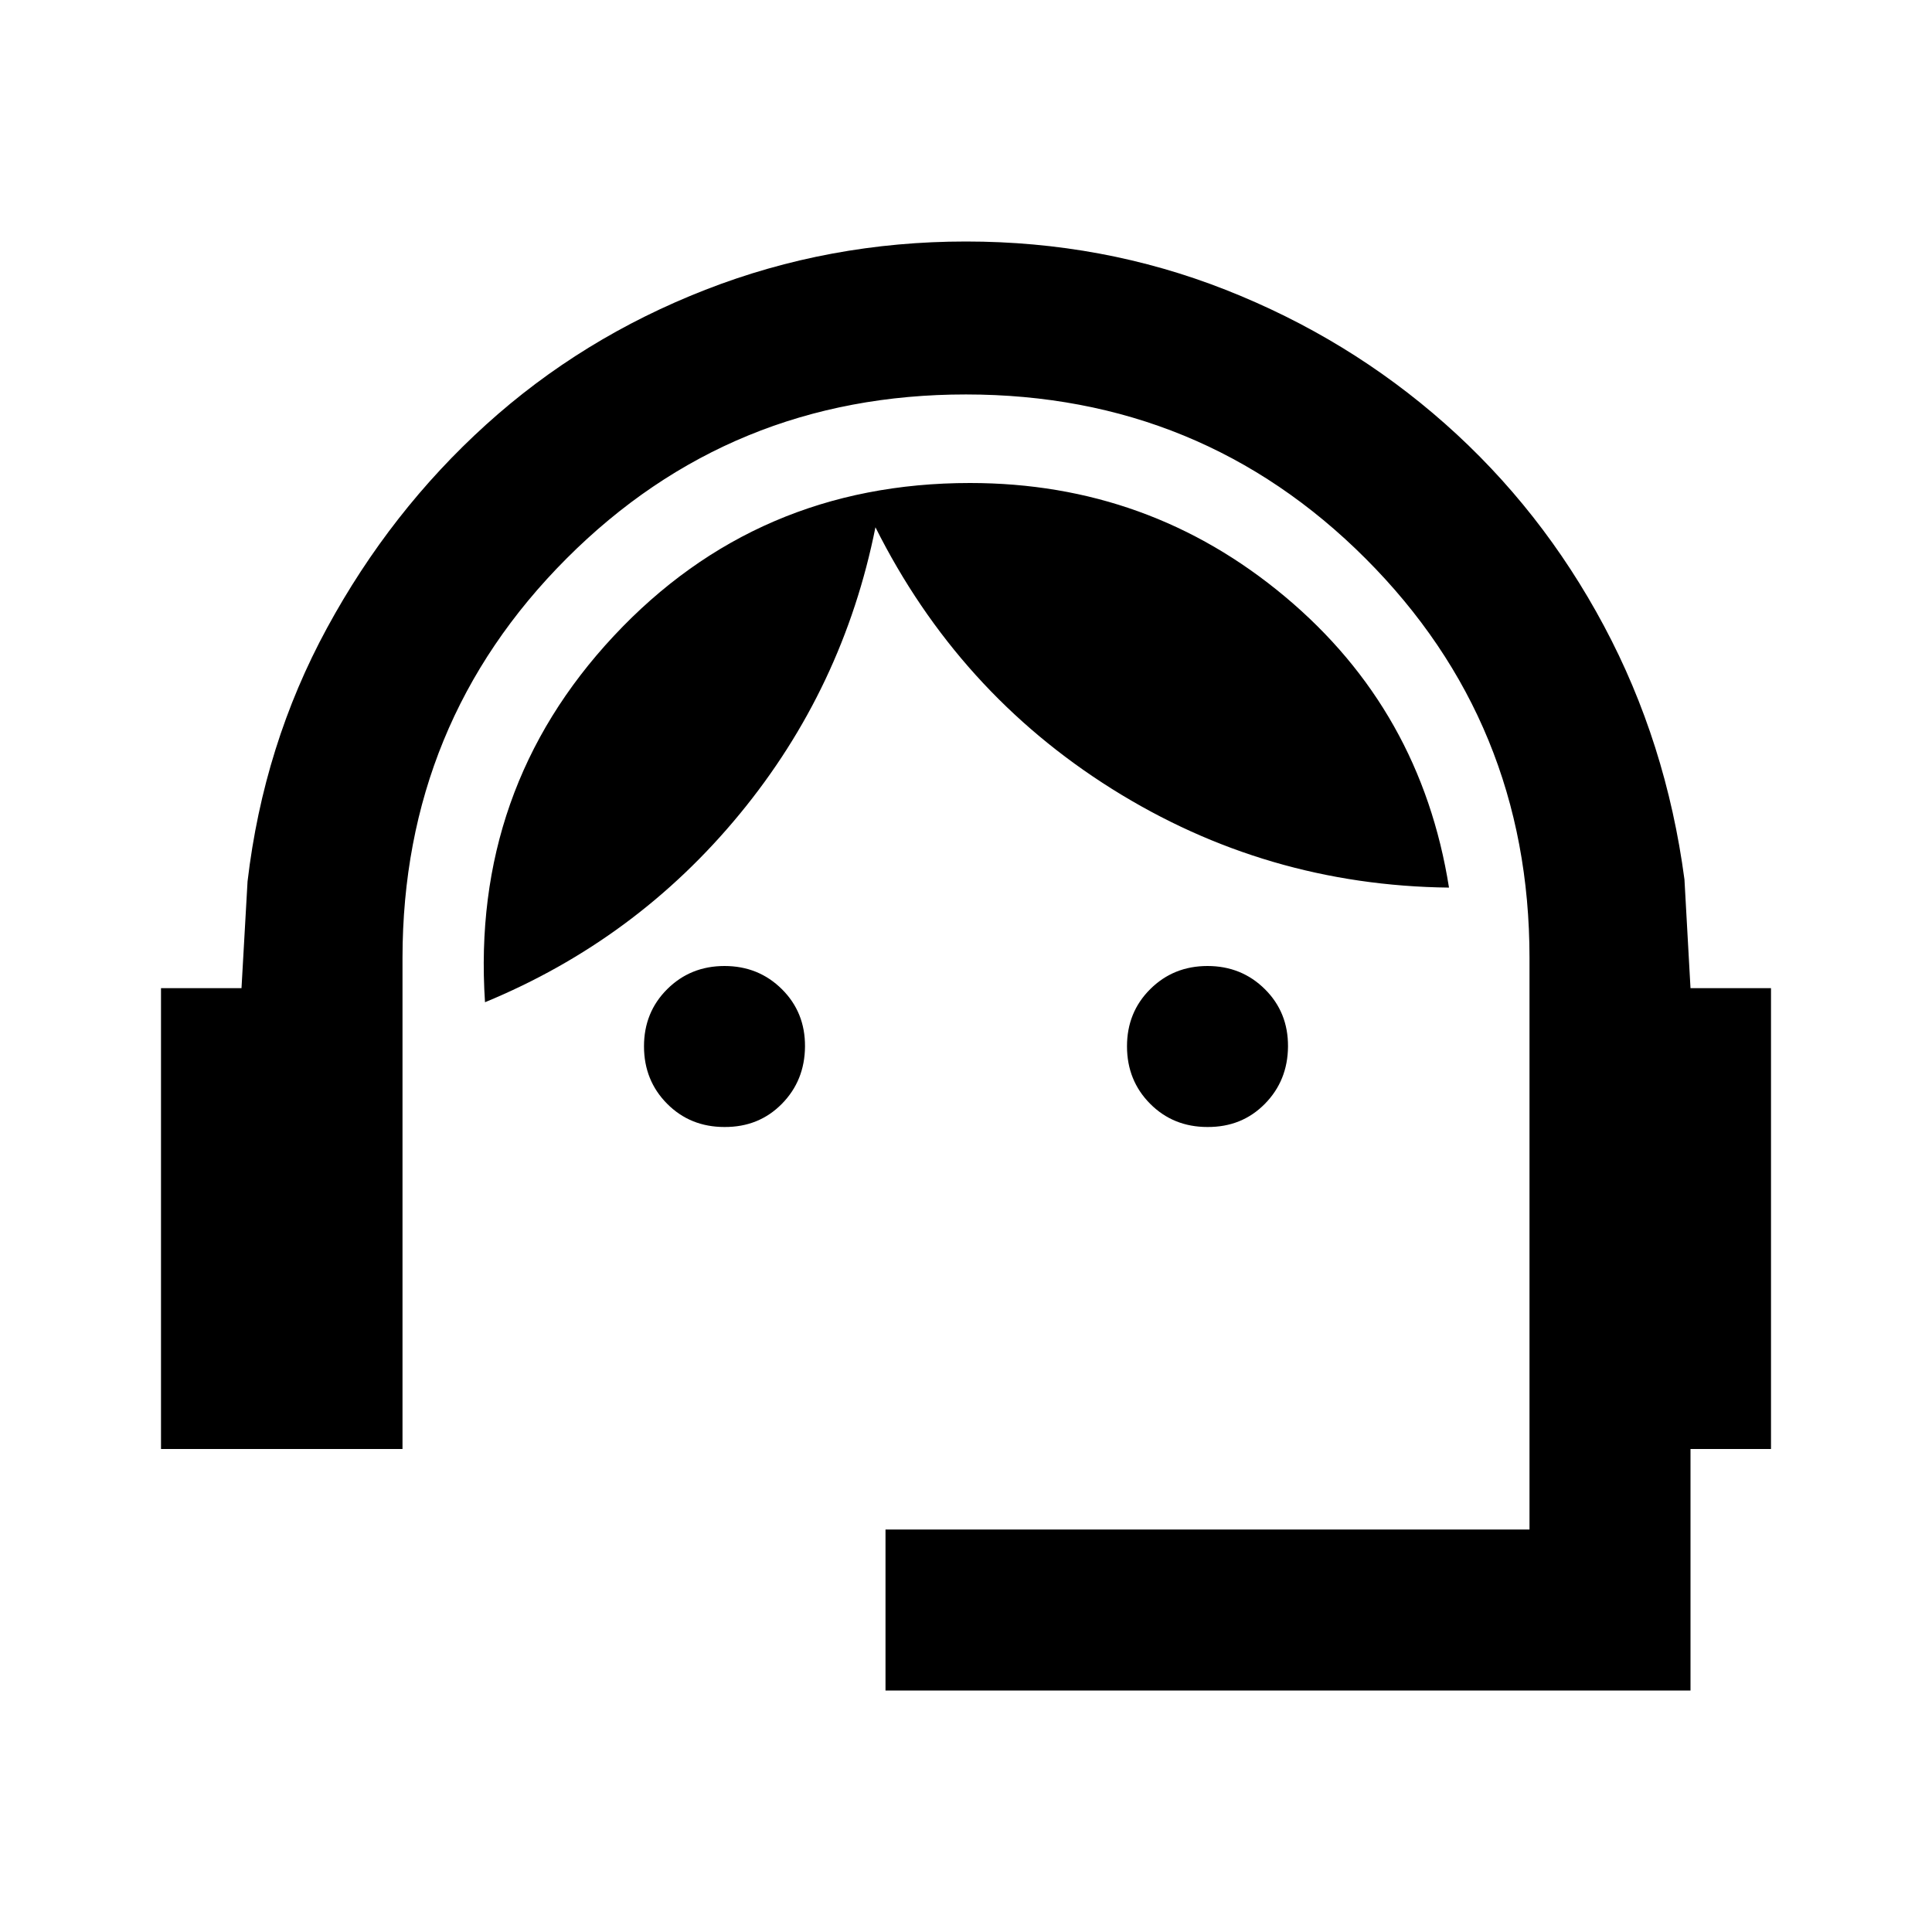
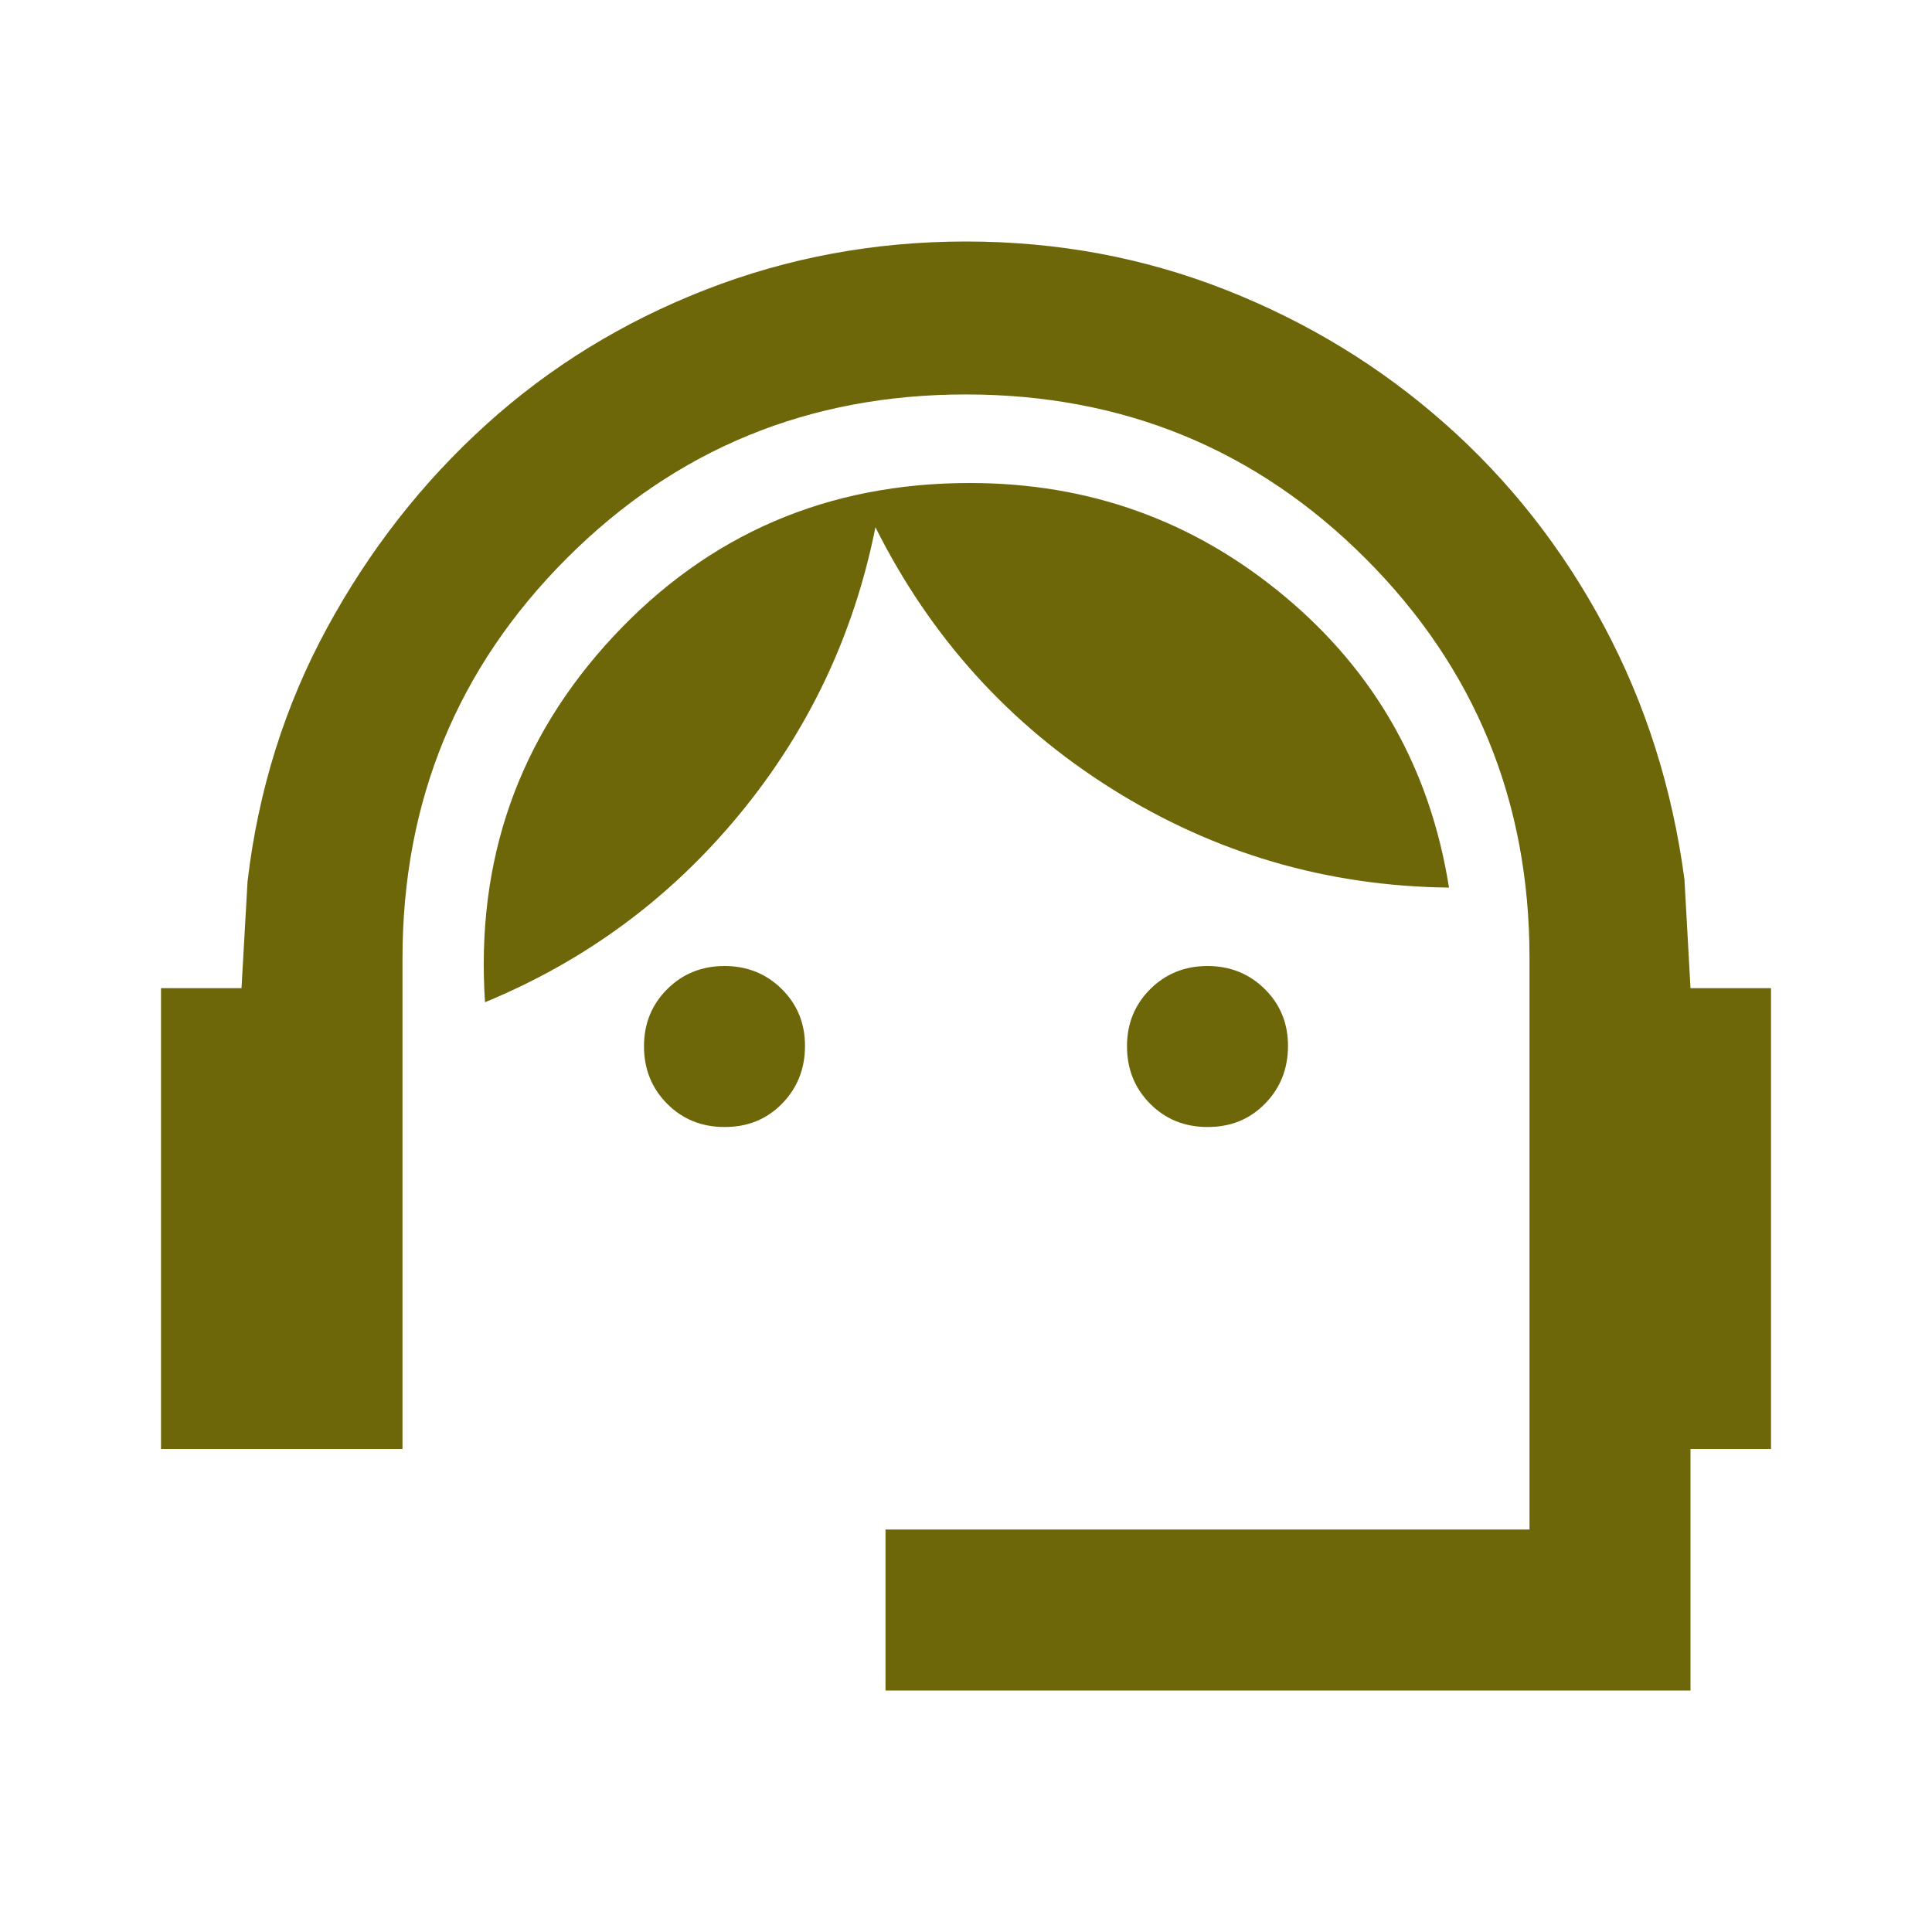
<svg xmlns="http://www.w3.org/2000/svg" width="102" height="102" viewBox="0 0 102 102" fill="none">
-   <path d="M46.75 89.25V80.75H80.75V50.575C80.75 42.288 77.864 35.258 72.093 29.486C66.321 23.715 59.29 20.828 51 20.825C42.71 20.822 35.68 23.709 29.912 29.486C24.143 35.264 21.256 42.293 21.25 50.575V76.5H8.5V52.169H12.75L13.069 46.538C13.635 41.721 15.035 37.258 17.268 33.15C19.5 29.042 22.298 25.465 25.662 22.419C29.025 19.373 32.884 17 37.239 15.3C41.593 13.6 46.181 12.75 51 12.75C55.819 12.75 60.388 13.6 64.706 15.3C69.024 17 72.885 19.356 76.287 22.368C79.69 25.38 82.488 28.938 84.681 33.044C86.874 37.149 88.291 41.612 88.931 46.431L89.25 52.169H93.5V76.5H89.25V89.25H46.75ZM38.25 59.5C37.046 59.5 36.037 59.092 35.224 58.276C34.411 57.46 34.003 56.451 34 55.25C33.997 54.049 34.405 53.04 35.224 52.224C36.043 51.408 37.051 51 38.25 51C39.449 51 40.459 51.408 41.28 52.224C42.102 53.04 42.508 54.049 42.5 55.25C42.492 56.451 42.084 57.461 41.276 58.28C40.468 59.099 39.46 59.506 38.25 59.5ZM63.75 59.5C62.546 59.5 61.537 59.092 60.724 58.276C59.911 57.46 59.503 56.451 59.5 55.25C59.497 54.049 59.905 53.04 60.724 52.224C61.543 51.408 62.551 51 63.75 51C64.948 51 65.959 51.408 66.78 52.224C67.602 53.04 68.008 54.049 68 55.25C67.992 56.451 67.584 57.461 66.776 58.28C65.969 59.099 64.96 59.506 63.75 59.5ZM25.606 52.913C25.11 45.404 27.377 38.958 32.406 33.575C37.435 28.192 43.704 25.5 51.212 25.5C57.517 25.5 63.06 27.5 67.843 31.501C72.625 35.502 75.511 40.621 76.5 46.861C70.054 46.787 64.123 45.05 58.705 41.65C53.288 38.25 49.126 33.646 46.219 27.837C45.085 33.504 42.696 38.552 39.049 42.98C35.403 47.409 30.922 50.719 25.606 52.913Z" fill="black" />
+   <path d="M46.75 89.25V80.75H80.75V50.575C80.75 42.288 77.864 35.258 72.093 29.486C66.321 23.715 59.29 20.828 51 20.825C42.71 20.822 35.68 23.709 29.912 29.486C24.143 35.264 21.256 42.293 21.25 50.575V76.5H8.5V52.169H12.75L13.069 46.538C13.635 41.721 15.035 37.258 17.268 33.15C19.5 29.042 22.298 25.465 25.662 22.419C29.025 19.373 32.884 17 37.239 15.3C41.593 13.6 46.181 12.75 51 12.75C55.819 12.75 60.388 13.6 64.706 15.3C69.024 17 72.885 19.356 76.287 22.368C79.69 25.38 82.488 28.938 84.681 33.044C86.874 37.149 88.291 41.612 88.931 46.431L89.25 52.169H93.5V76.5H89.25V89.25H46.75ZM38.25 59.5C37.046 59.5 36.037 59.092 35.224 58.276C34.411 57.46 34.003 56.451 34 55.25C33.997 54.049 34.405 53.04 35.224 52.224C36.043 51.408 37.051 51 38.25 51C39.449 51 40.459 51.408 41.28 52.224C42.102 53.04 42.508 54.049 42.5 55.25C42.492 56.451 42.084 57.461 41.276 58.28C40.468 59.099 39.46 59.506 38.25 59.5ZM63.75 59.5C62.546 59.5 61.537 59.092 60.724 58.276C59.911 57.46 59.503 56.451 59.5 55.25C59.497 54.049 59.905 53.04 60.724 52.224C61.543 51.408 62.551 51 63.75 51C64.948 51 65.959 51.408 66.78 52.224C67.602 53.04 68.008 54.049 68 55.25C67.992 56.451 67.584 57.461 66.776 58.28C65.969 59.099 64.96 59.506 63.75 59.5ZM25.606 52.913C25.11 45.404 27.377 38.958 32.406 33.575C37.435 28.192 43.704 25.5 51.212 25.5C57.517 25.5 63.06 27.5 67.843 31.501C72.625 35.502 75.511 40.621 76.5 46.861C70.054 46.787 64.123 45.05 58.705 41.65C53.288 38.25 49.126 33.646 46.219 27.837C45.085 33.504 42.696 38.552 39.049 42.98C35.403 47.409 30.922 50.719 25.606 52.913Z" fill="#6E670A" />
</svg>
